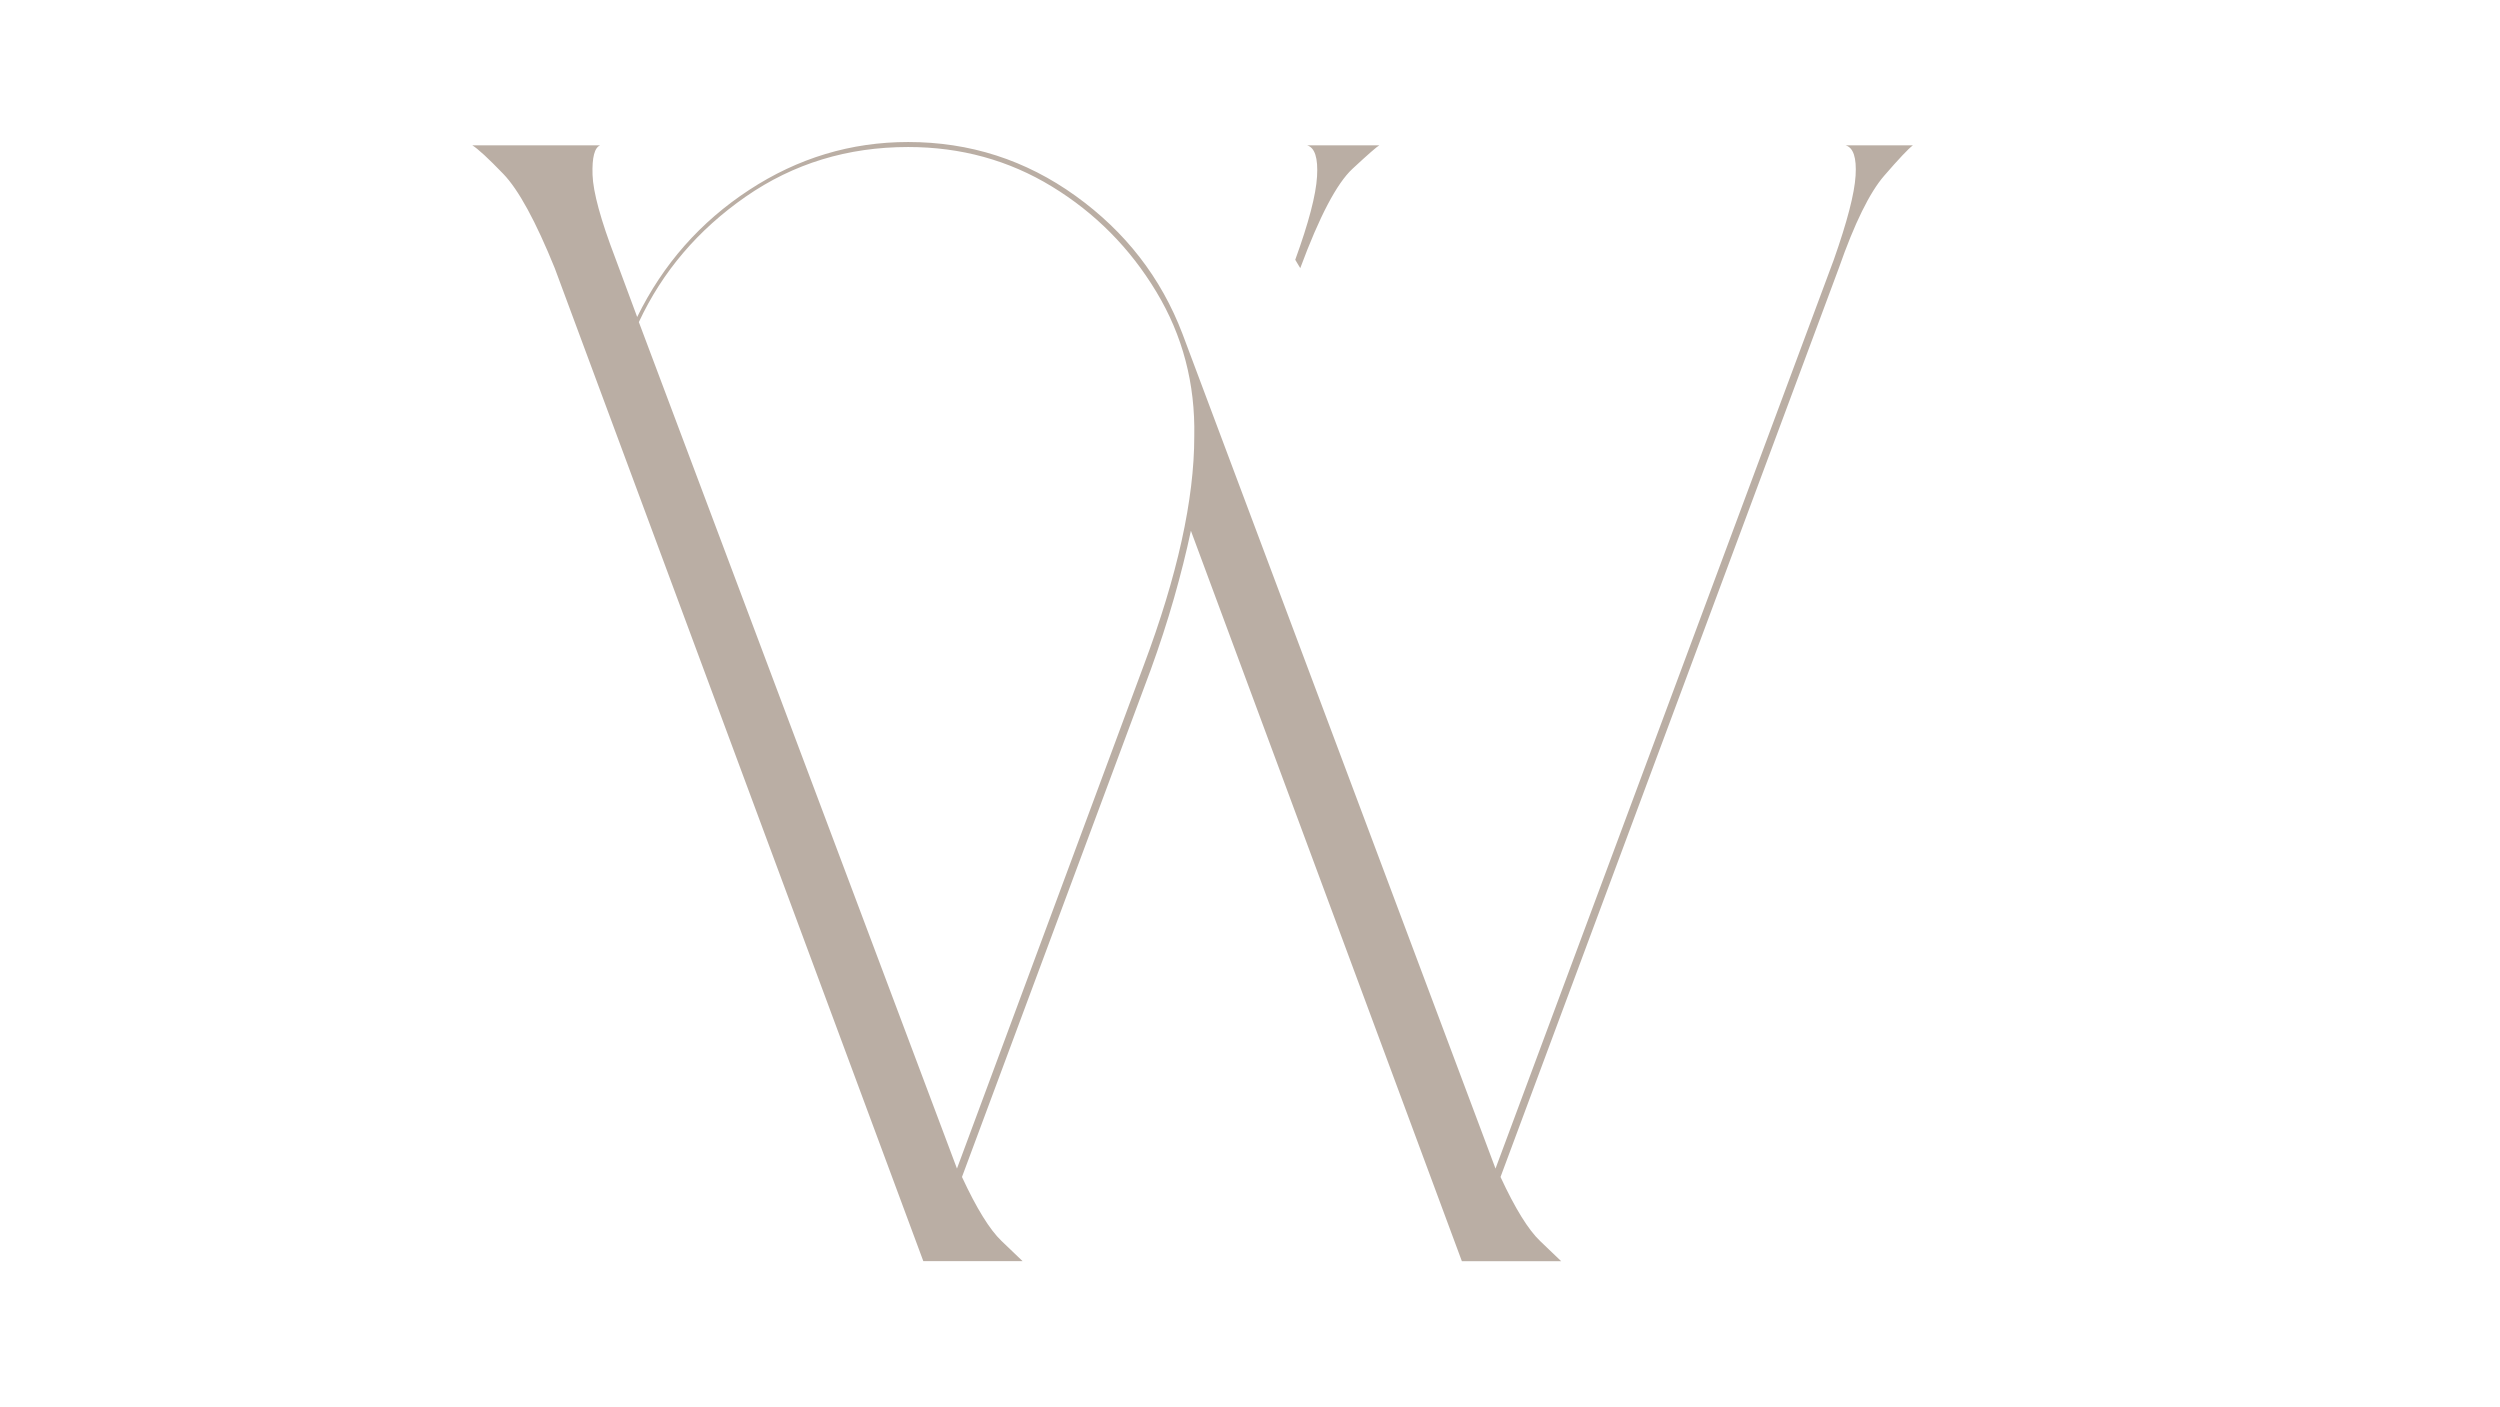
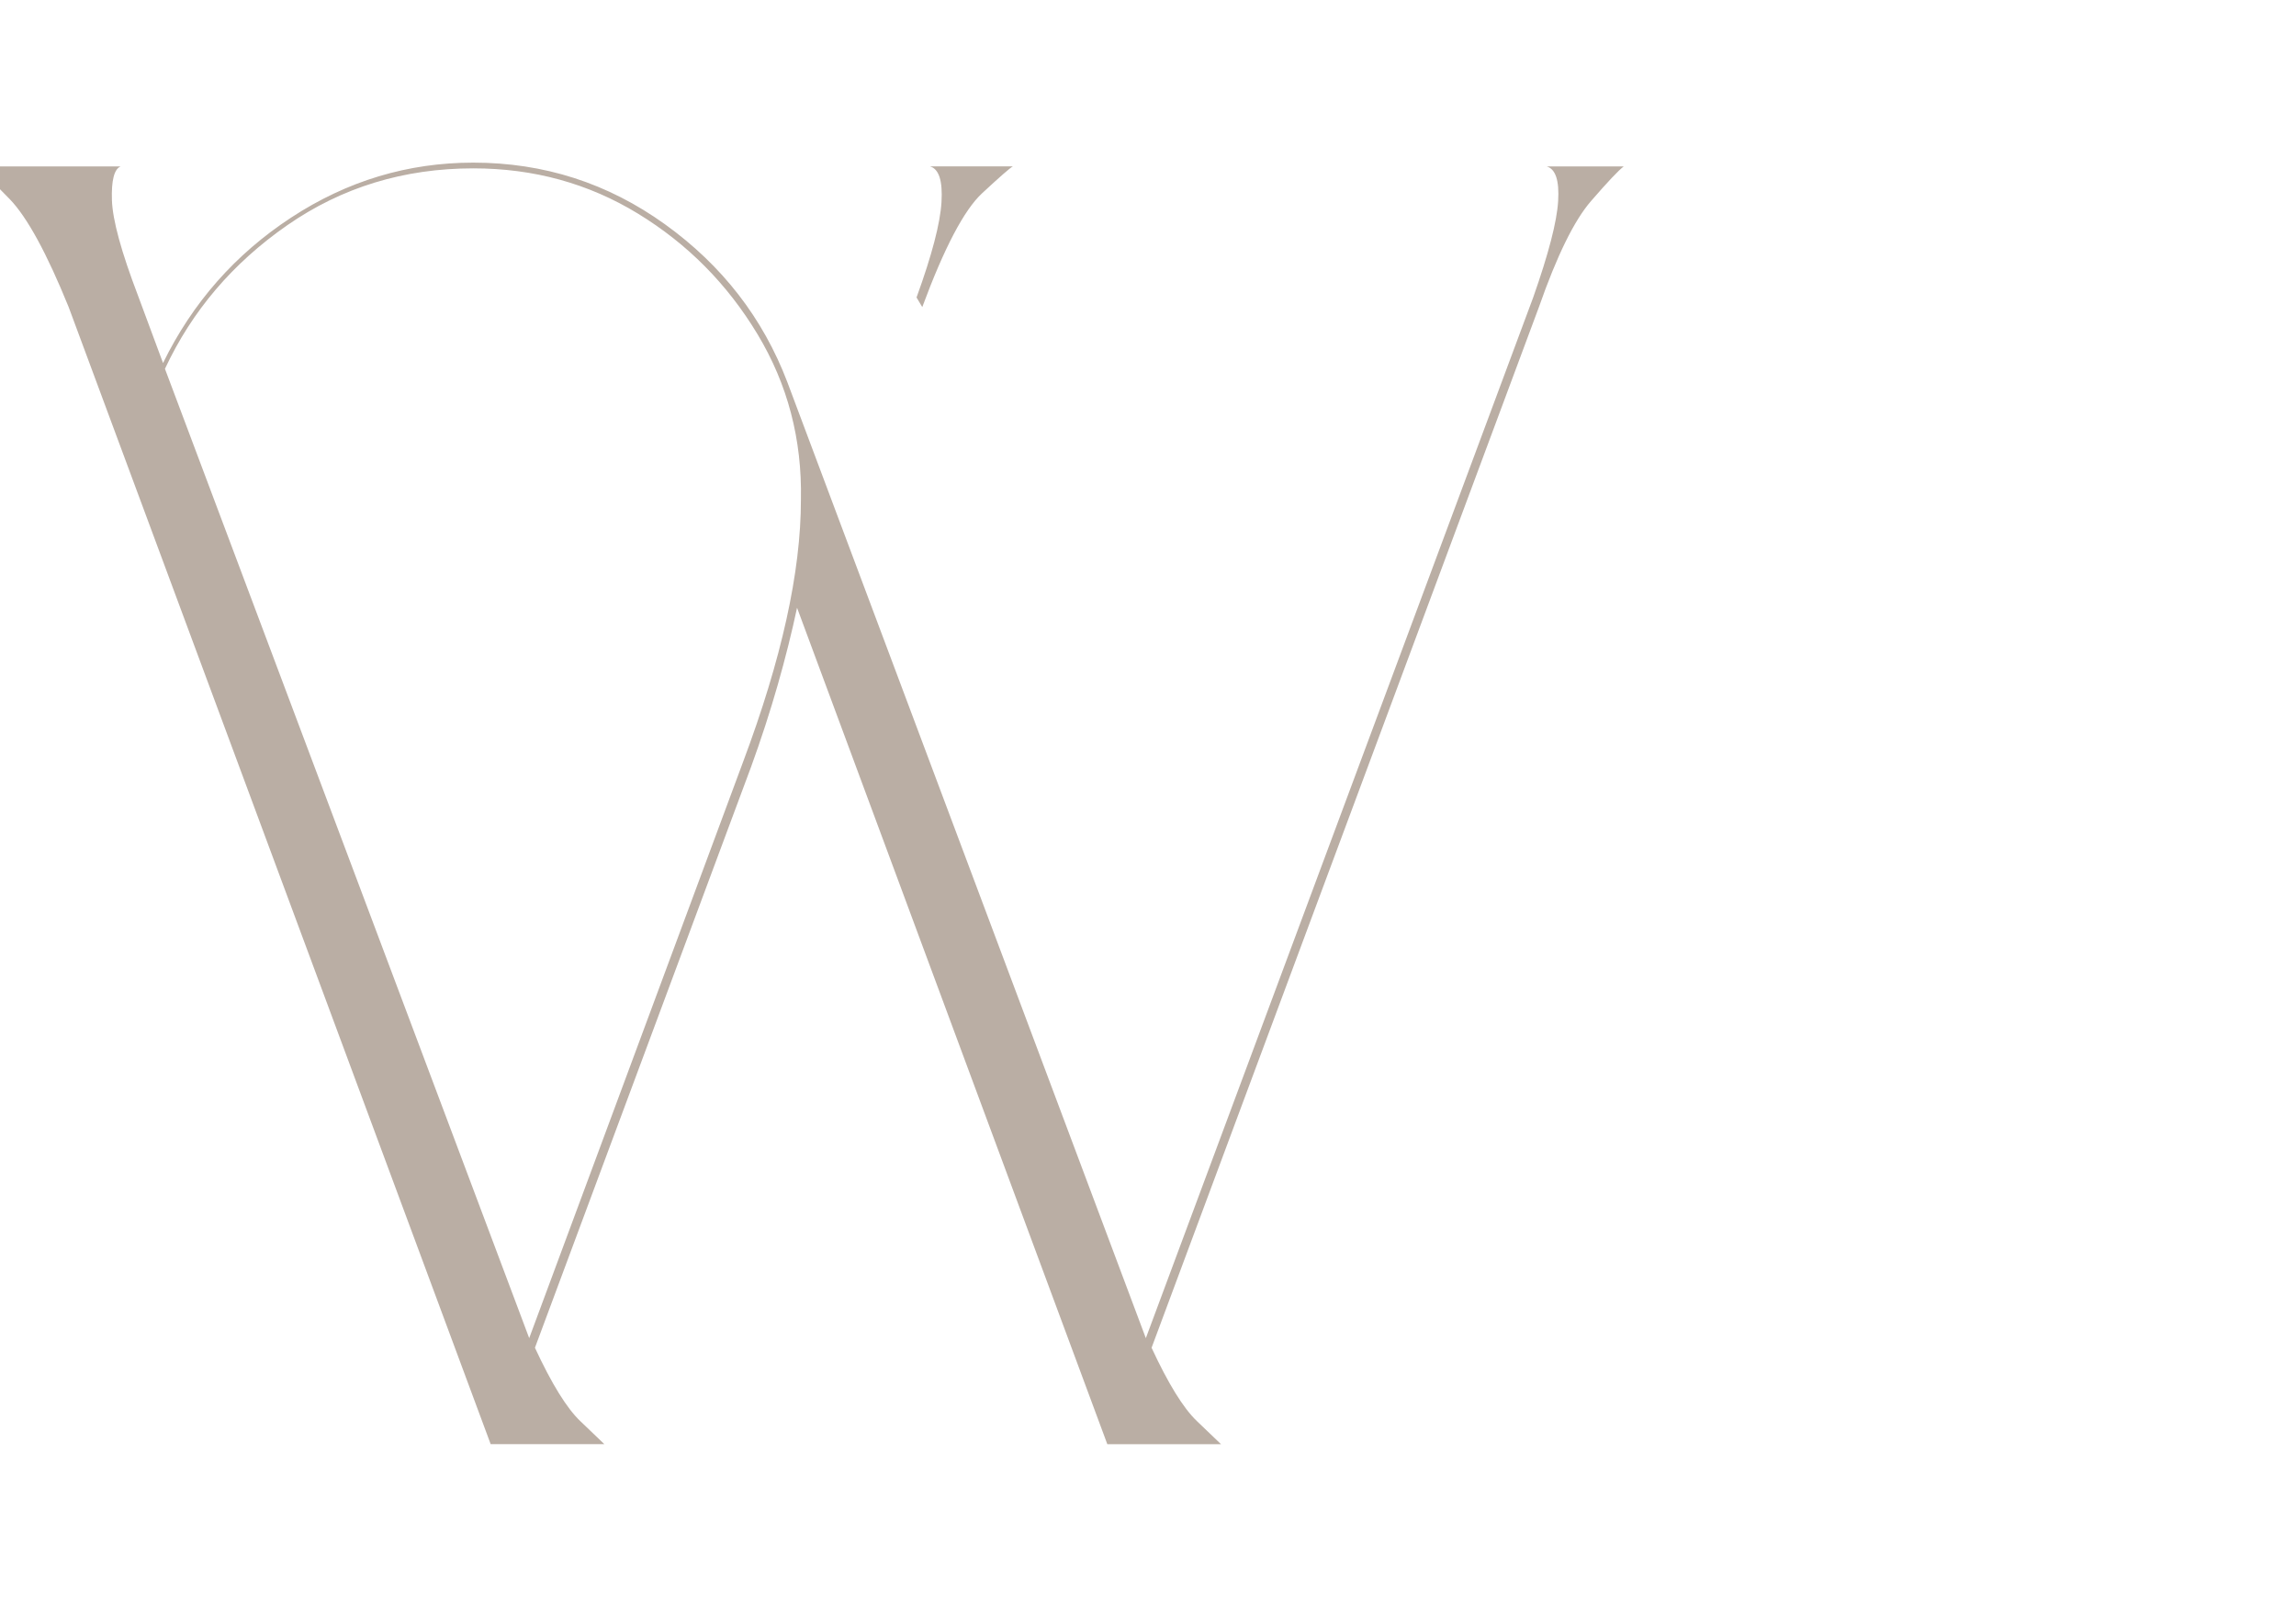
- <svg xmlns="http://www.w3.org/2000/svg" id="Camada_1" viewBox="0 0 1920 1080">
+ <svg xmlns="http://www.w3.org/2000/svg" id="Camada_1" viewBox="380 0 1540 1080">
  <defs>
    <style>.cls-1{fill:#baaea4;stroke-width:0px;}</style>
  </defs>
  <path class="cls-1" d="M883.55,514.91l-144.75,389c11.2,24.14,21.33,40.53,30.38,49.16,9.05,8.6,14.44,13.77,16.18,15.5h-76.25L426.05,205.95c-14.68-36.16-27.83-60.27-39.48-72.35-11.62-12.06-19.57-19.4-23.87-22h98.25c-4.34,1.74-6.31,9.28-5.88,22.63.45,13.35,6.28,34.67,17.48,63.98l16.8,45.25c19.83-40.5,48.49-73.03,85.98-97.57,37.47-24.55,78.19-36.82,122.12-36.82,47.4,0,90.25,13.79,128.57,41.35,38.35,27.58,65.73,62.9,82.13,106l240.4,641.05,259.8-697.96c10.32-29.3,15.91-50.82,16.74-64.6.86-13.8-1.7-21.57-7.69-23.3h51.7c-3.48,2.6-10.8,10.38-22,23.3-11.2,12.9-22.84,36.58-34.9,71.05l-259.8,697.96c11.2,24.14,21.33,40.53,30.38,49.16,9.05,8.6,14.44,13.77,16.18,15.5h-76.25l-208.1-560.96c-3.48,16.38-7.79,33.6-12.95,51.7-5.18,18.1-11.2,36.64-18.1,55.6ZM727.2,876.81l7.75,20.65,143.45-386.45c25.86-68.92,38.8-127.53,38.8-175.8.82-40.46-8.88-77.49-29.13-111.09-20.25-33.63-46.98-60.58-80.15-80.83-33.15-20.25-69.97-30.38-110.47-30.38-46.54,0-88.11,12.71-124.73,38.12-36.63,25.43-63.98,57.53-82.08,96.33l236.56,629.46ZM998.6,205.95l-3.85-6.45c10.32-28.42,15.91-49.75,16.74-63.98.86-14.21-1.7-22.19-7.69-23.93h55.55c-1.74.88-8.64,6.9-20.7,18.1-12.03,11.2-25.38,36.63-40.05,76.25Z" />
</svg>
